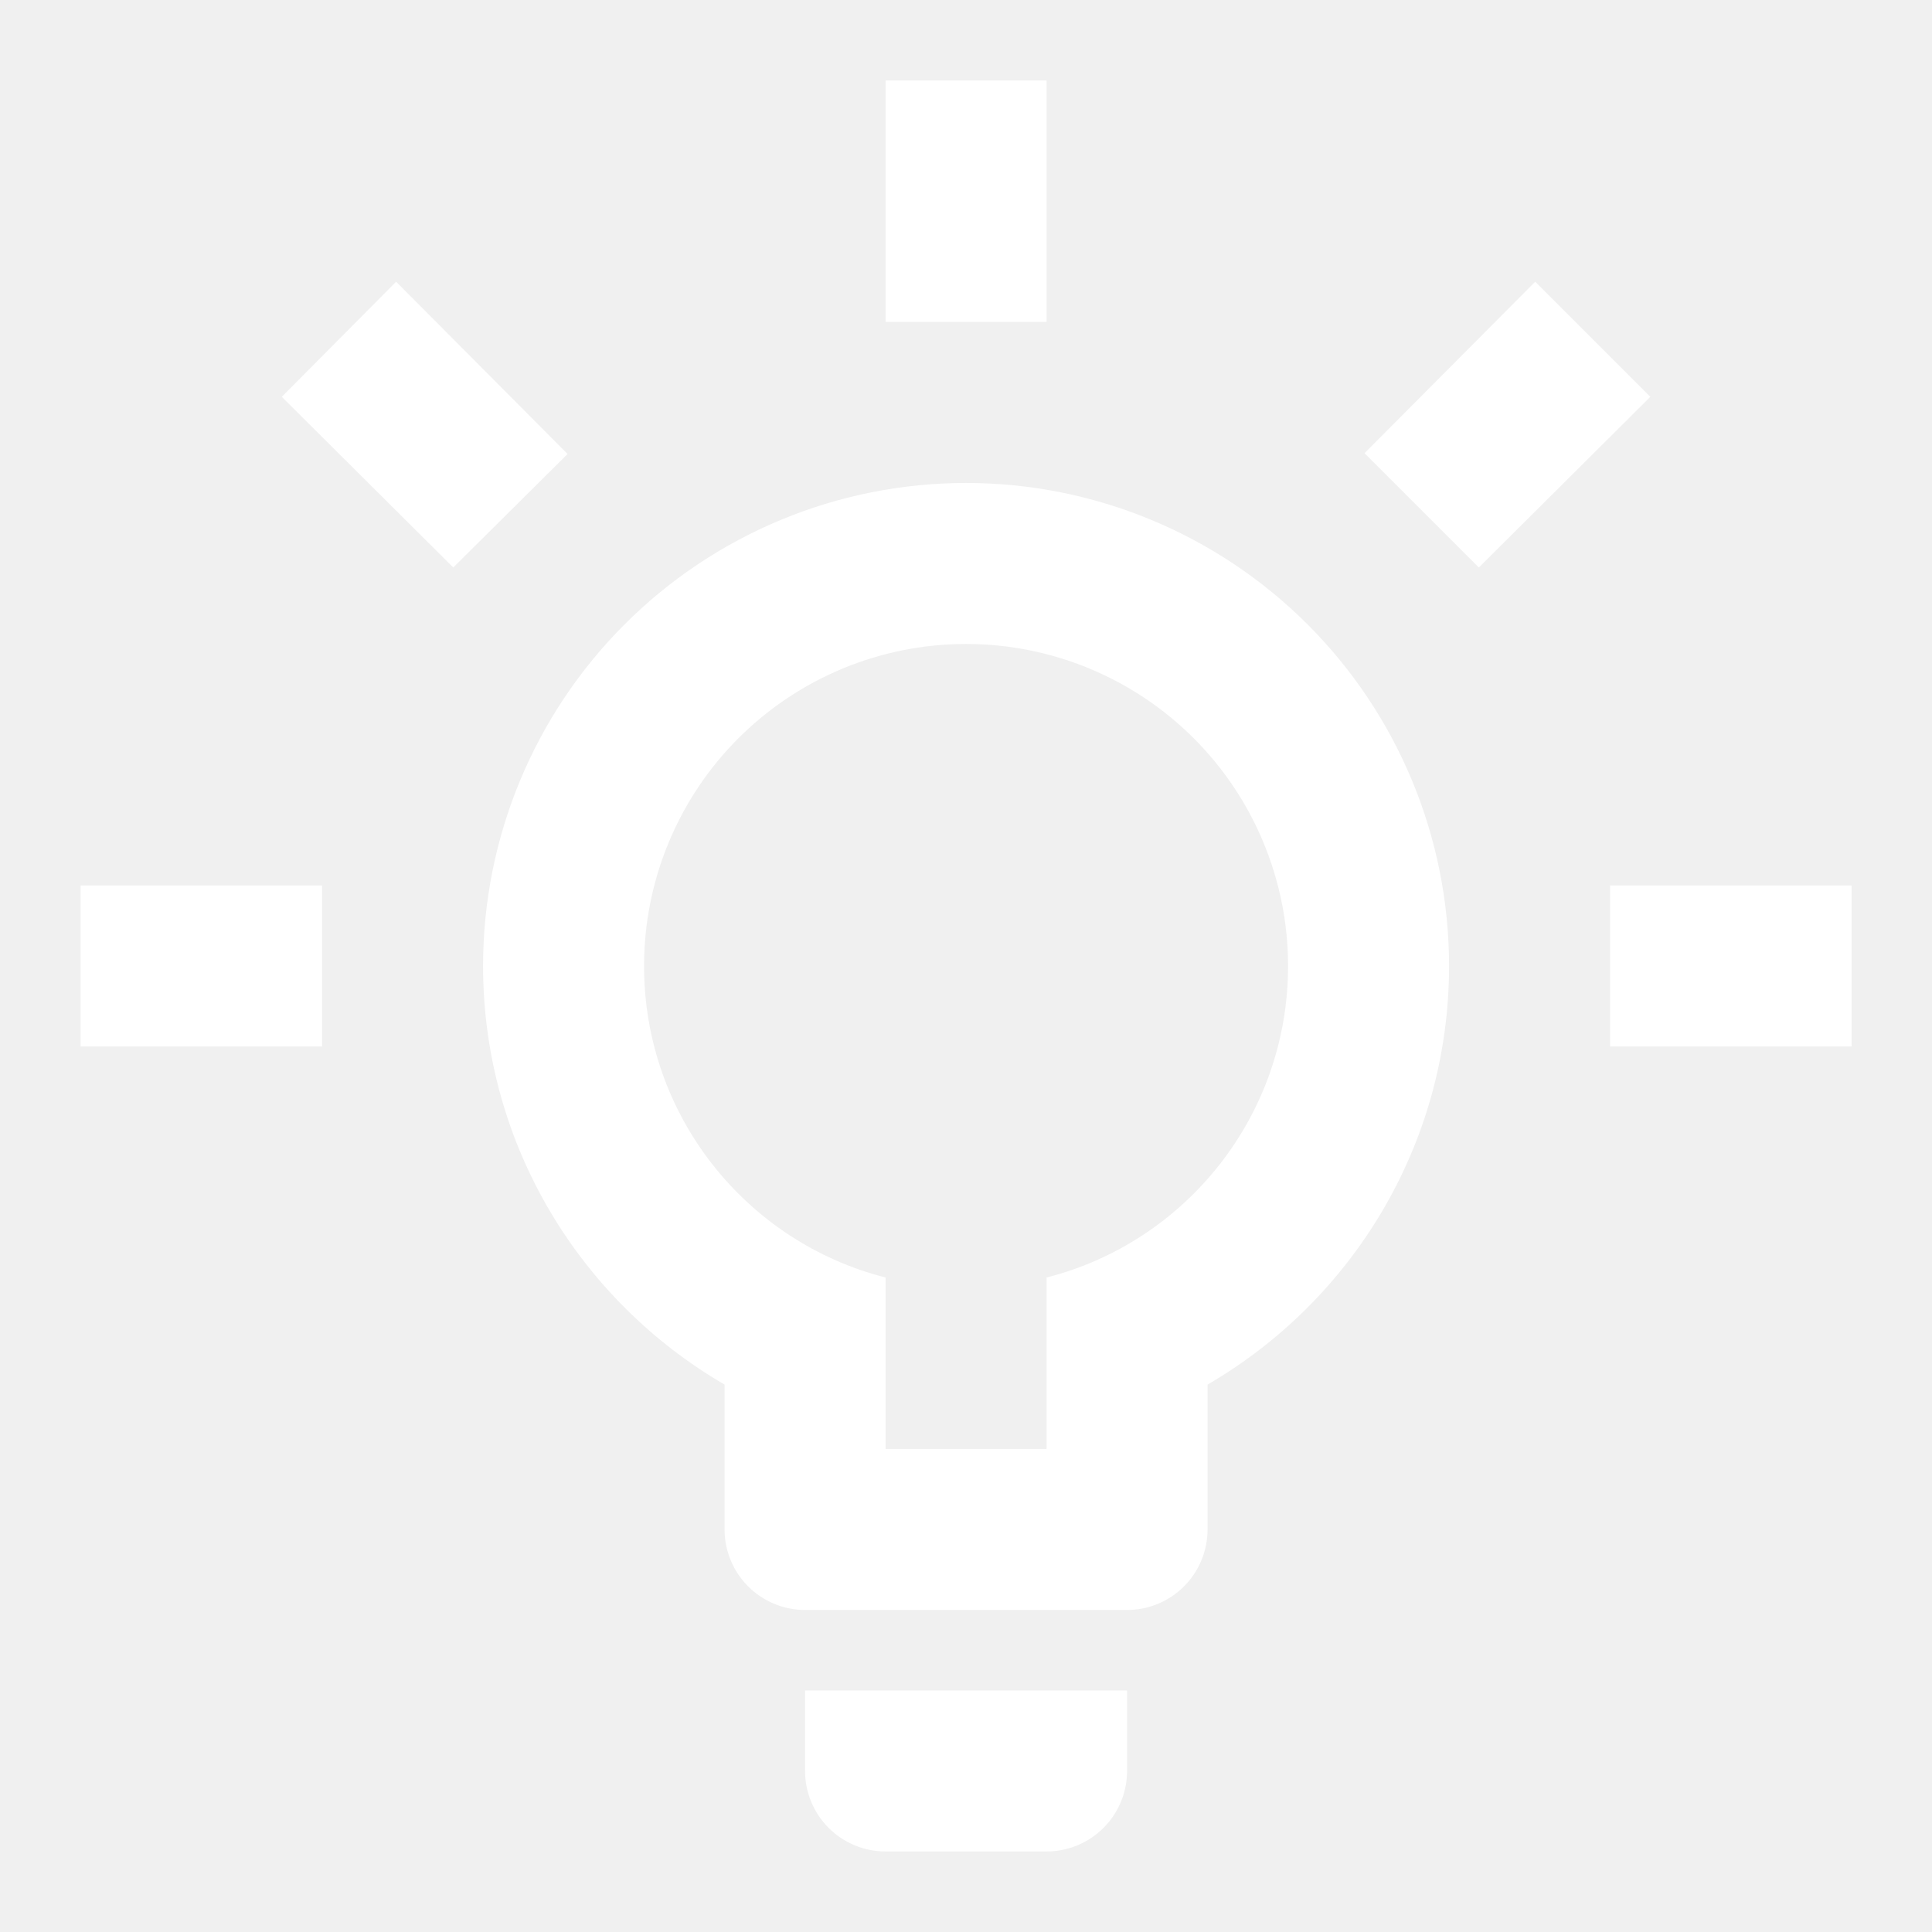
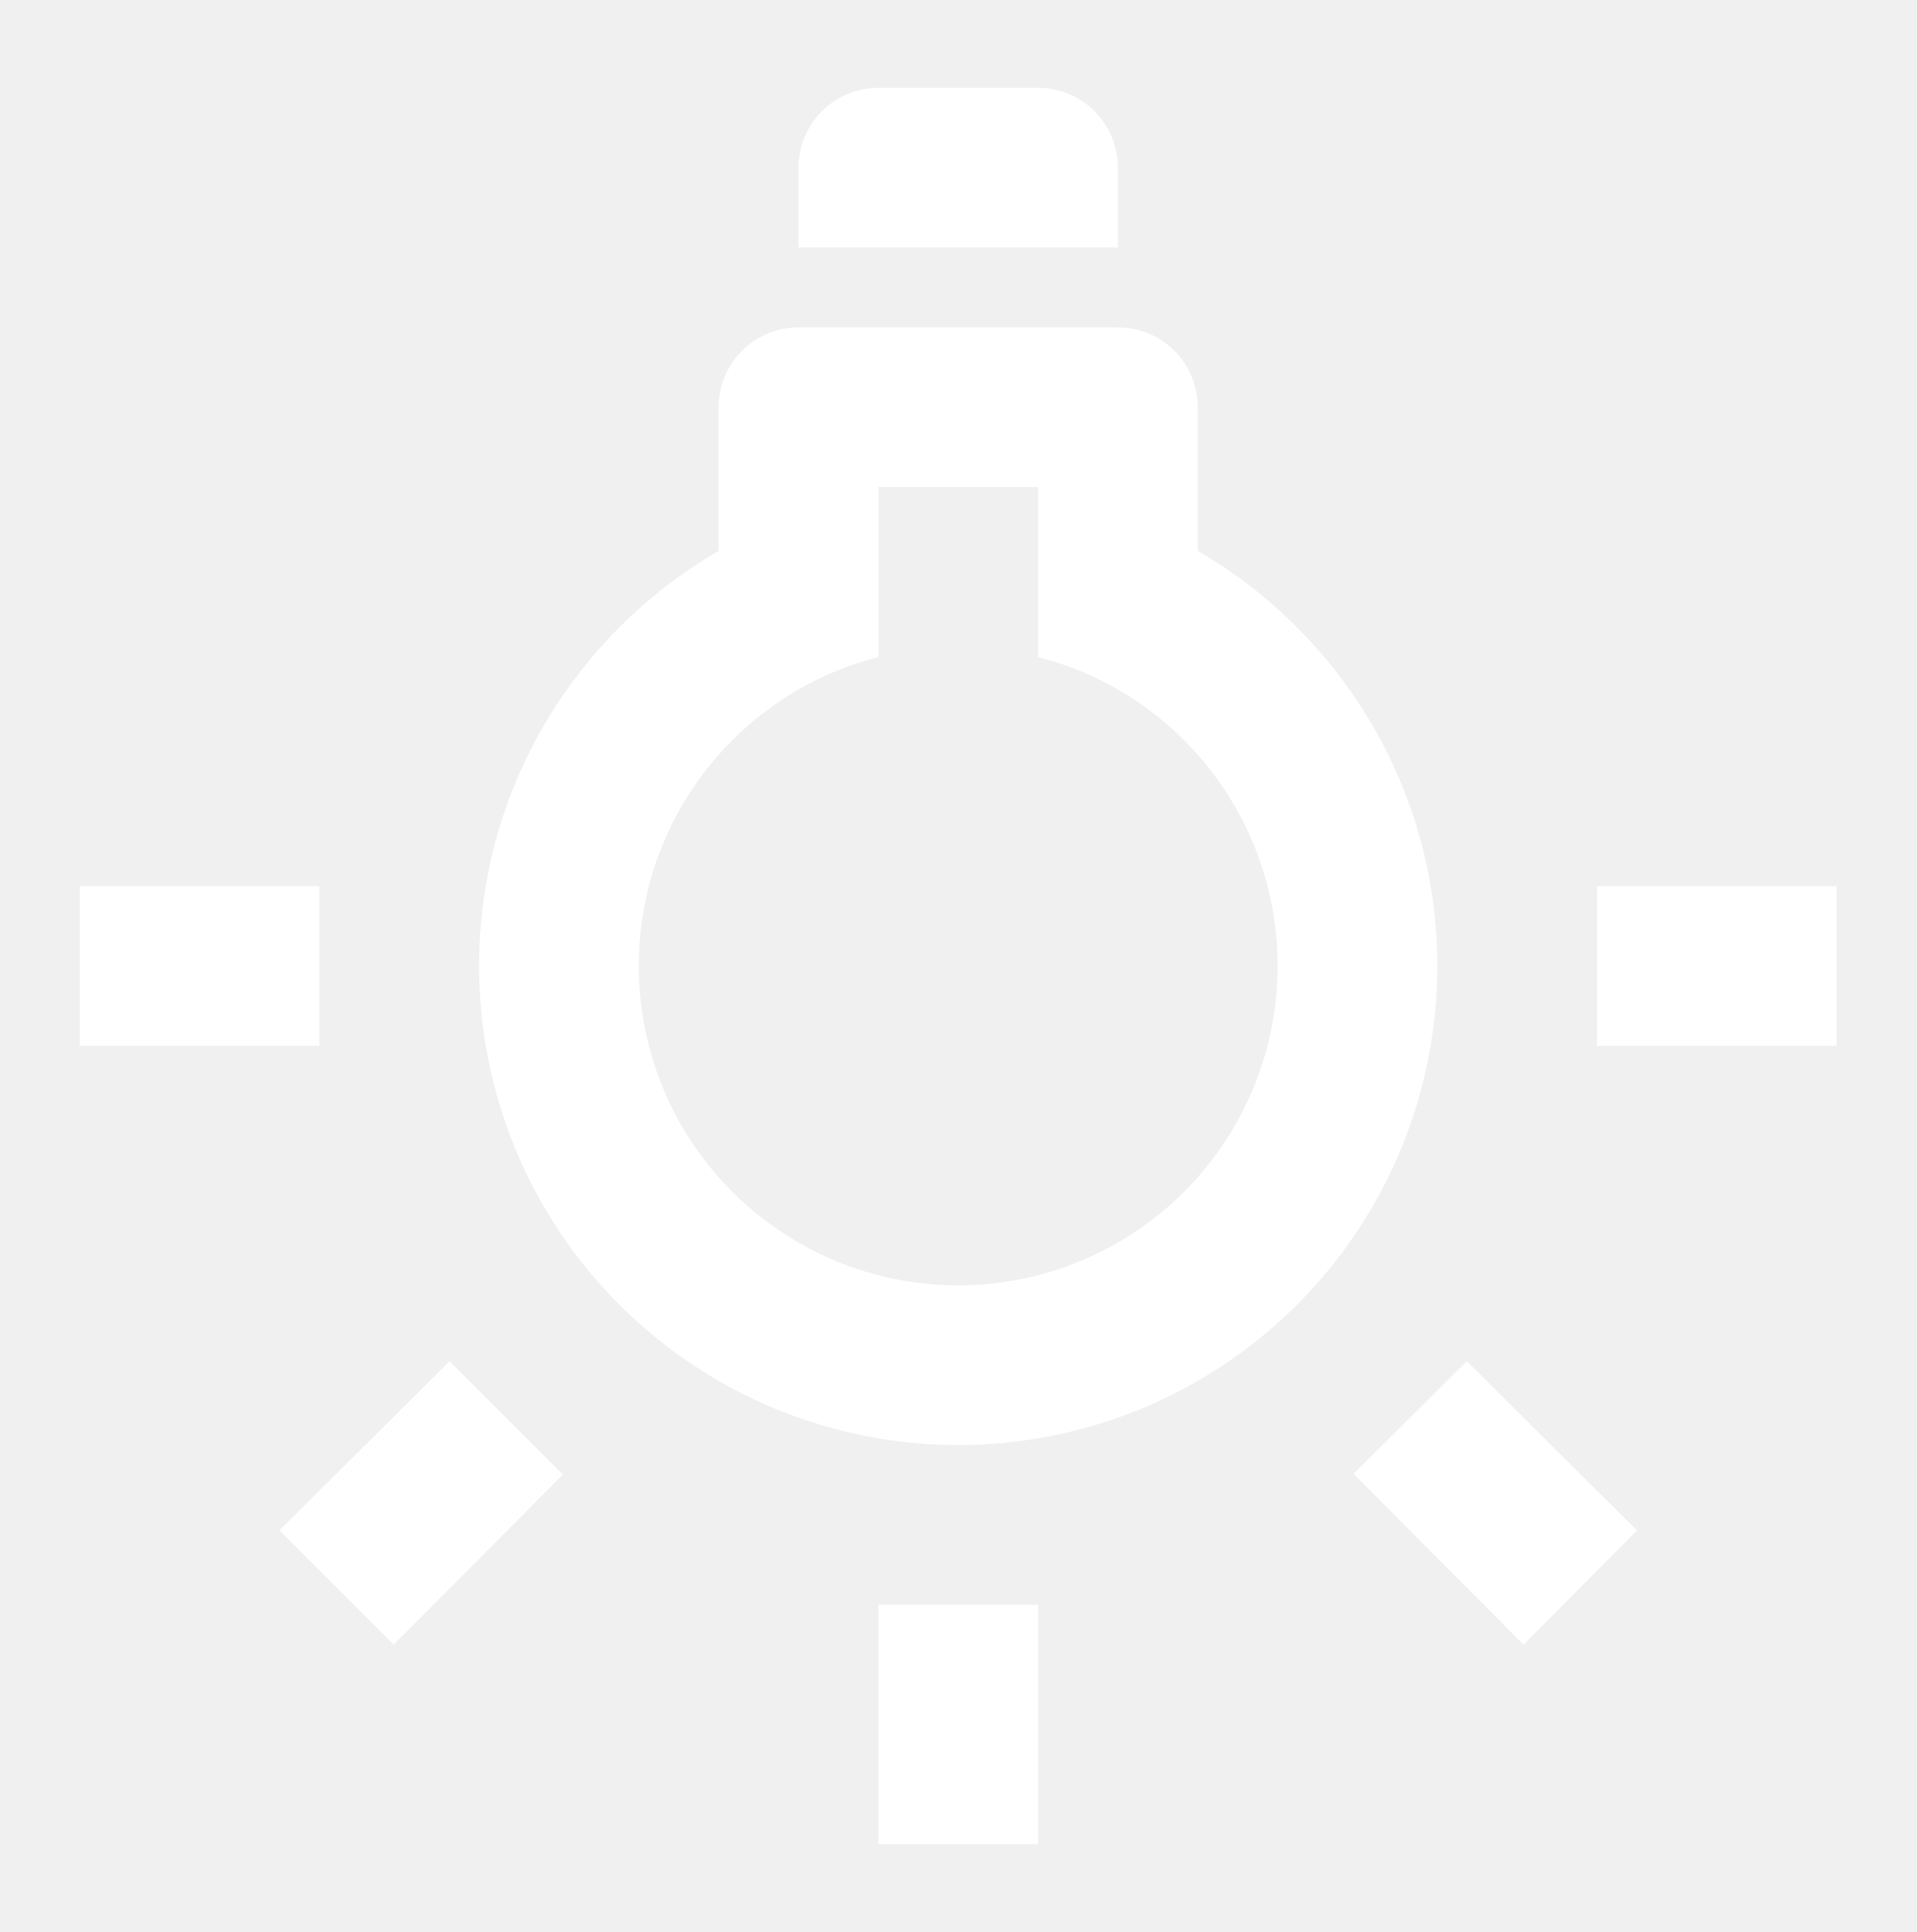
- <svg xmlns="http://www.w3.org/2000/svg" width="120" height="120" viewBox="0 0 120 120" fill="none">
-   <path d="M100.004 54.998H115.004V64.998H100.004V54.998ZM5.004 54.998H20.004V64.998H5.004V54.998ZM65.004 4.998V19.998H55.004V4.998H65.004ZM24.604 17.498L35.254 28.198L28.154 35.248L17.504 24.648L24.604 17.498ZM84.754 28.148L95.354 17.498L102.504 24.648L91.854 35.248L84.754 28.148ZM60.004 29.998C67.96 29.998 75.591 33.159 81.217 38.785C86.843 44.411 90.004 52.041 90.004 59.998C90.004 71.098 83.954 80.798 75.004 85.998V94.998C75.004 96.324 74.477 97.596 73.539 98.534C72.602 99.471 71.33 99.998 70.004 99.998H50.004C48.678 99.998 47.406 99.471 46.468 98.534C45.531 97.596 45.004 96.324 45.004 94.998V85.998C36.054 80.798 30.004 71.098 30.004 59.998C30.004 52.041 33.165 44.411 38.791 38.785C44.417 33.159 52.047 29.998 60.004 29.998ZM70.004 104.998V109.998C70.004 111.324 69.477 112.596 68.539 113.534C67.602 114.471 66.33 114.998 65.004 114.998H55.004C53.678 114.998 52.406 114.471 51.468 113.534C50.531 112.596 50.004 111.324 50.004 109.998V104.998H70.004ZM55.004 89.998H65.004V79.348C73.654 77.148 80.004 69.298 80.004 59.998C80.004 54.694 77.897 49.607 74.146 45.856C70.395 42.105 65.308 39.998 60.004 39.998C54.7 39.998 49.612 42.105 45.862 45.856C42.111 49.607 40.004 54.694 40.004 59.998C40.004 69.298 46.354 77.148 55.004 79.348V89.998Z" fill="white" />
+ <svg xmlns="http://www.w3.org/2000/svg" width="120" height="121" viewBox="0 0 120 121" fill="none">
+   <path d="M19.997 65.502L4.997 65.502L4.997 55.502L19.997 55.502L19.997 65.502ZM114.997 65.502L99.997 65.502L99.997 55.502L114.997 55.502L114.997 65.502ZM54.997 115.502L54.997 100.502L64.997 100.502L64.997 115.502L54.997 115.502ZM95.397 103.002L84.747 92.302L91.847 85.252L102.497 95.852L95.397 103.002ZM35.247 92.352L24.647 103.002L17.497 95.852L28.147 85.252L35.247 92.352ZM59.997 90.502C52.041 90.502 44.41 87.341 38.784 81.715C33.158 76.089 29.997 68.459 29.997 60.502C29.997 49.402 36.047 39.702 44.997 34.502L44.997 25.502C44.997 24.176 45.524 22.904 46.462 21.966C47.399 21.029 48.671 20.502 49.997 20.502L69.997 20.502C71.323 20.502 72.595 21.029 73.533 21.966C74.47 22.904 74.997 24.176 74.997 25.502L74.997 34.502C83.947 39.702 89.997 49.402 89.997 60.502C89.997 68.459 86.836 76.089 81.21 81.715C75.584 87.341 67.954 90.502 59.997 90.502ZM49.997 15.502L49.997 10.502C49.997 9.176 50.524 7.904 51.462 6.966C52.399 6.029 53.671 5.502 54.997 5.502L64.997 5.502C66.323 5.502 67.595 6.029 68.533 6.966C69.47 7.904 69.997 9.176 69.997 10.502L69.997 15.502L49.997 15.502ZM64.997 30.502L54.997 30.502L54.997 41.152C46.347 43.352 39.997 51.202 39.997 60.502C39.997 65.806 42.104 70.893 45.855 74.644C49.606 78.395 54.693 80.502 59.997 80.502C65.301 80.502 70.388 78.395 74.139 74.644C77.89 70.893 79.997 65.806 79.997 60.502C79.997 51.202 73.647 43.352 64.997 41.152L64.997 30.502Z" fill="white" />
</svg>
